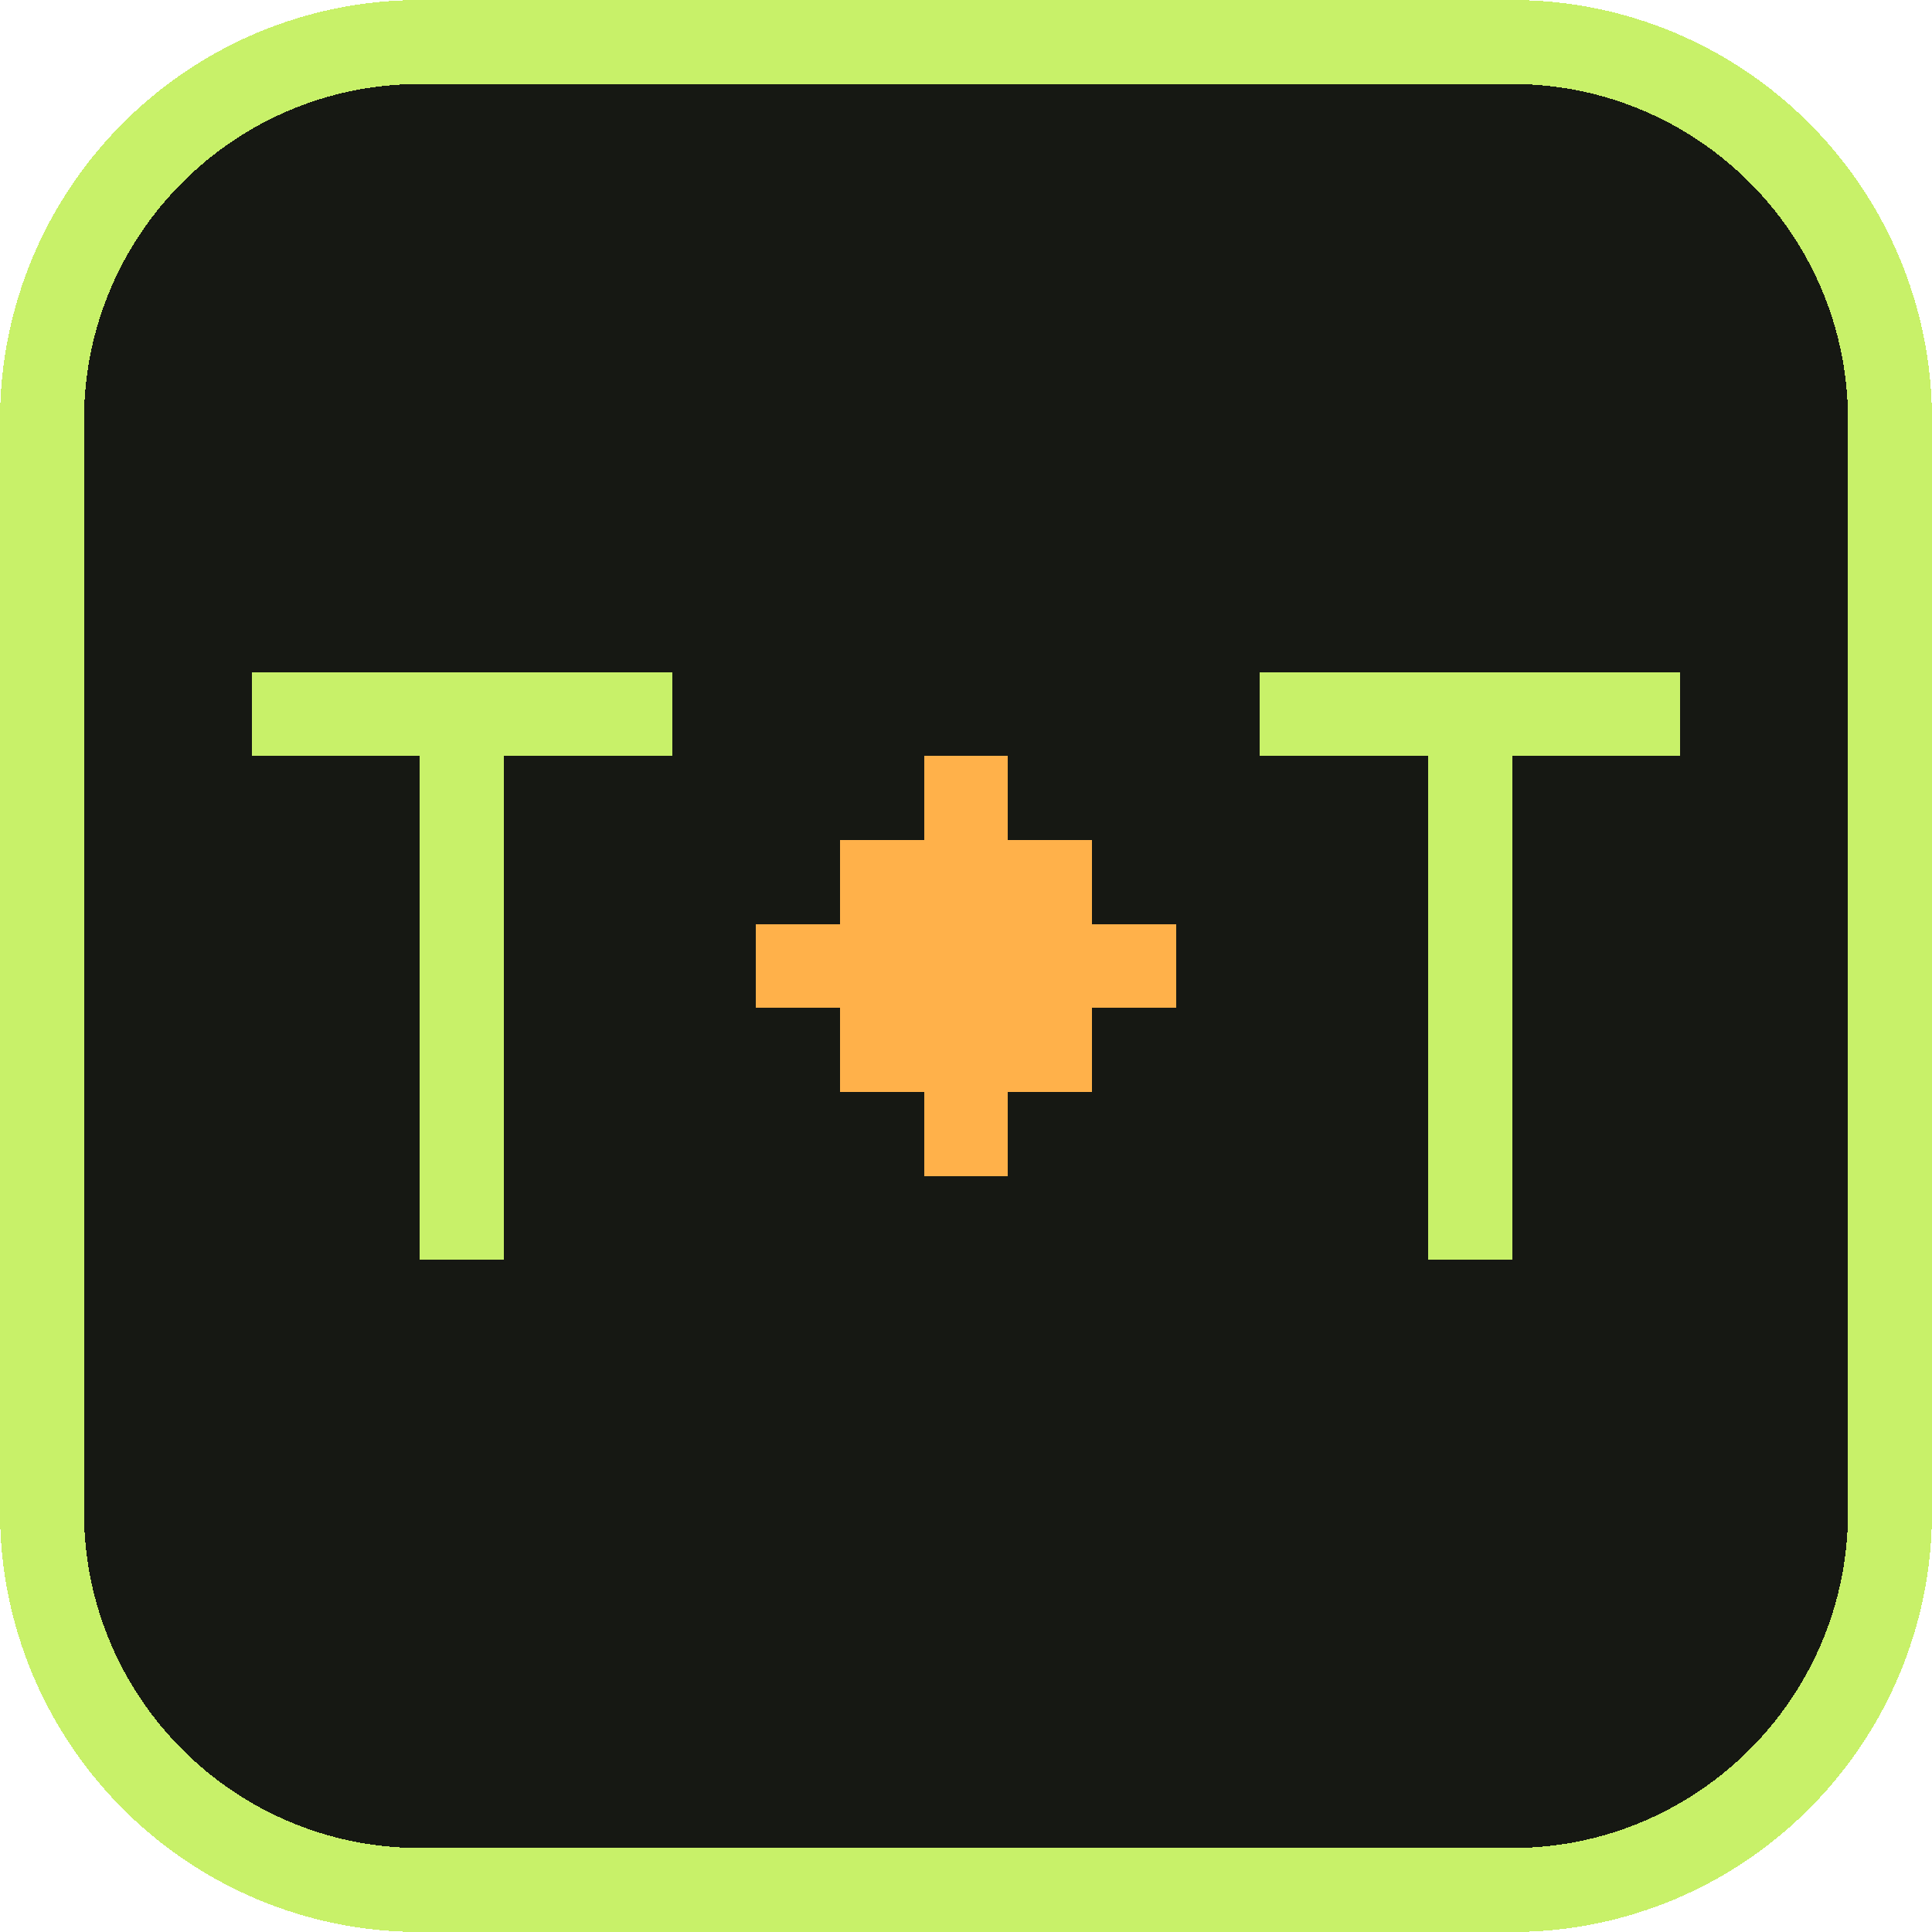
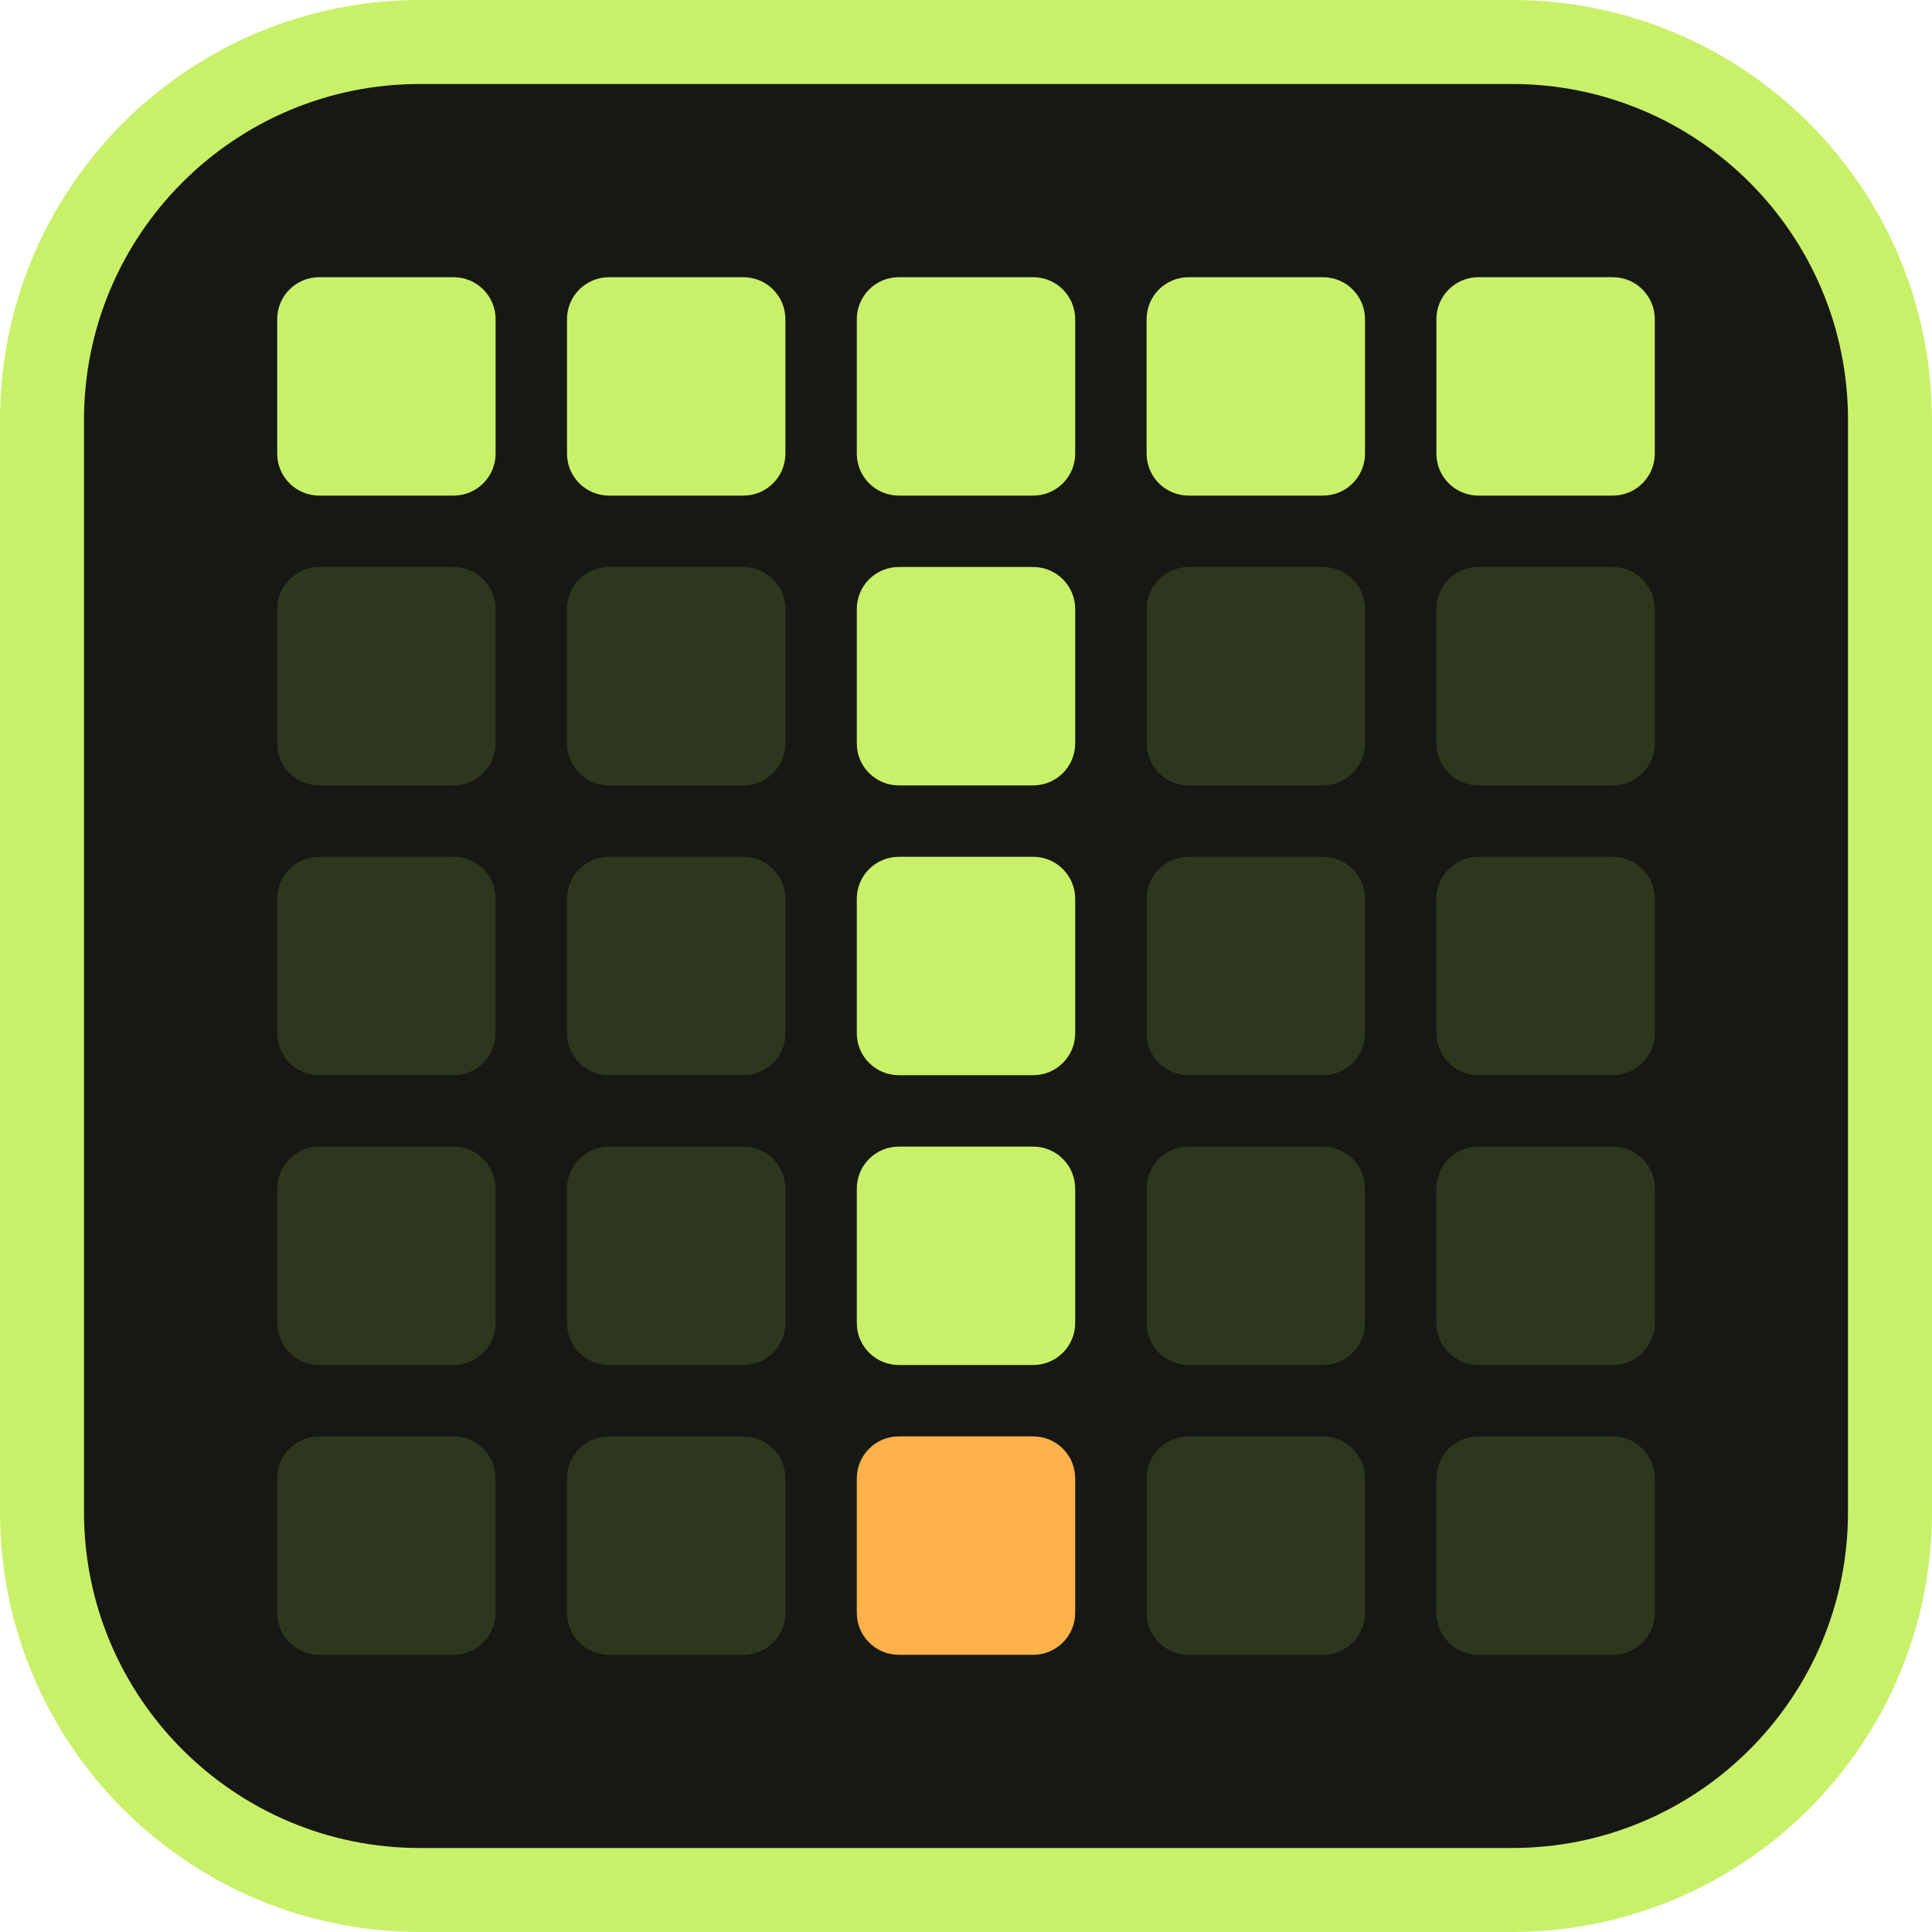
- <svg xmlns="http://www.w3.org/2000/svg" viewBox="0 0 23 23" shape-rendering="crispEdges">
+ <svg xmlns="http://www.w3.org/2000/svg" viewBox="0 0 23 23">
  <rect x="0.5" y="0.5" width="22" height="22" rx="4.5" fill="#161813" stroke="#C8F169" stroke-width="1" />
-   <rect x="3" y="8" width="1" height="1" fill="#C8F169" />
-   <rect x="4" y="8" width="1" height="1" fill="#C8F169" />
-   <rect x="5" y="8" width="1" height="1" fill="#C8F169" />
-   <rect x="6" y="8" width="1" height="1" fill="#C8F169" />
-   <rect x="7" y="8" width="1" height="1" fill="#C8F169" />
-   <rect x="5" y="9" width="1" height="1" fill="#C8F169" />
-   <rect x="5" y="10" width="1" height="1" fill="#C8F169" />
-   <rect x="5" y="11" width="1" height="1" fill="#C8F169" />
-   <rect x="5" y="12" width="1" height="1" fill="#C8F169" />
-   <rect x="5" y="13" width="1" height="1" fill="#C8F169" />
-   <rect x="5" y="14" width="1" height="1" fill="#C8F169" />
-   <rect x="15" y="8" width="1" height="1" fill="#C8F169" />
-   <rect x="16" y="8" width="1" height="1" fill="#C8F169" />
-   <rect x="17" y="8" width="1" height="1" fill="#C8F169" />
-   <rect x="18" y="8" width="1" height="1" fill="#C8F169" />
-   <rect x="19" y="8" width="1" height="1" fill="#C8F169" />
-   <rect x="17" y="9" width="1" height="1" fill="#C8F169" />
-   <rect x="17" y="10" width="1" height="1" fill="#C8F169" />
-   <rect x="17" y="11" width="1" height="1" fill="#C8F169" />
-   <rect x="17" y="12" width="1" height="1" fill="#C8F169" />
-   <rect x="17" y="13" width="1" height="1" fill="#C8F169" />
-   <rect x="17" y="14" width="1" height="1" fill="#C8F169" />
-   <rect class="gate" x="11" y="9" width="1" height="1" fill="#FFB14A" />
-   <rect class="gate" x="10" y="10" width="1" height="1" fill="#FFB14A" />
-   <rect class="gate" x="11" y="10" width="1" height="1" fill="#FFB14A" />
-   <rect class="gate" x="12" y="10" width="1" height="1" fill="#FFB14A" />
-   <rect class="gate" x="9" y="11" width="1" height="1" fill="#FFB14A" />
-   <rect class="gate" x="10" y="11" width="1" height="1" fill="#FFB14A" />
-   <rect class="gate" x="11" y="11" width="1" height="1" fill="#FFB14A" />
-   <rect class="gate" x="12" y="11" width="1" height="1" fill="#FFB14A" />
-   <rect class="gate" x="13" y="11" width="1" height="1" fill="#FFB14A" />
-   <rect class="gate" x="10" y="12" width="1" height="1" fill="#FFB14A" />
-   <rect class="gate" x="11" y="12" width="1" height="1" fill="#FFB14A" />
-   <rect class="gate" x="12" y="12" width="1" height="1" fill="#FFB14A" />
-   <rect class="gate" x="11" y="13" width="1" height="1" fill="#FFB14A" />
+   <rect x="3.30" y="3.30" width="2.6" height="2.6" rx=".5" fill="#C8F169" />
+   <rect x="6.75" y="3.30" width="2.6" height="2.6" rx=".5" fill="#C8F169" />
+   <rect x="10.20" y="3.30" width="2.6" height="2.6" rx=".5" fill="#C8F169" />
+   <rect x="13.65" y="3.30" width="2.6" height="2.6" rx=".5" fill="#C8F169" />
+   <rect x="17.10" y="3.30" width="2.6" height="2.6" rx=".5" fill="#C8F169" />
+   <rect x="3.30" y="6.75" width="2.6" height="2.6" rx=".5" fill="#C8F169" fill-opacity=".14" />
+   <rect x="6.75" y="6.75" width="2.6" height="2.6" rx=".5" fill="#C8F169" fill-opacity=".14" />
+   <rect x="10.20" y="6.75" width="2.6" height="2.6" rx=".5" fill="#C8F169" />
+   <rect x="13.65" y="6.75" width="2.6" height="2.6" rx=".5" fill="#C8F169" fill-opacity=".14" />
+   <rect x="17.10" y="6.75" width="2.6" height="2.6" rx=".5" fill="#C8F169" fill-opacity=".14" />
+   <rect x="3.30" y="10.20" width="2.6" height="2.6" rx=".5" fill="#C8F169" fill-opacity=".14" />
+   <rect x="6.75" y="10.20" width="2.6" height="2.6" rx=".5" fill="#C8F169" fill-opacity=".14" />
+   <rect x="10.20" y="10.20" width="2.6" height="2.6" rx=".5" fill="#C8F169" />
+   <rect x="13.65" y="10.20" width="2.6" height="2.6" rx=".5" fill="#C8F169" fill-opacity=".14" />
+   <rect x="17.10" y="10.20" width="2.6" height="2.6" rx=".5" fill="#C8F169" fill-opacity=".14" />
+   <rect x="3.30" y="13.65" width="2.6" height="2.6" rx=".5" fill="#C8F169" fill-opacity=".14" />
+   <rect x="6.75" y="13.65" width="2.6" height="2.6" rx=".5" fill="#C8F169" fill-opacity=".14" />
+   <rect x="10.20" y="13.65" width="2.6" height="2.6" rx=".5" fill="#C8F169" />
+   <rect x="13.65" y="13.65" width="2.6" height="2.6" rx=".5" fill="#C8F169" fill-opacity=".14" />
+   <rect x="17.10" y="13.65" width="2.6" height="2.6" rx=".5" fill="#C8F169" fill-opacity=".14" />
+   <rect x="3.30" y="17.10" width="2.6" height="2.6" rx=".5" fill="#C8F169" fill-opacity=".14" />
+   <rect x="6.75" y="17.10" width="2.6" height="2.6" rx=".5" fill="#C8F169" fill-opacity=".14" />
+   <rect class="gate" x="10.20" y="17.10" width="2.6" height="2.6" rx=".5" fill="#FFB14A" />
+   <rect x="13.65" y="17.10" width="2.6" height="2.6" rx=".5" fill="#C8F169" fill-opacity=".14" />
+   <rect x="17.10" y="17.10" width="2.6" height="2.6" rx=".5" fill="#C8F169" fill-opacity=".14" />
</svg>
